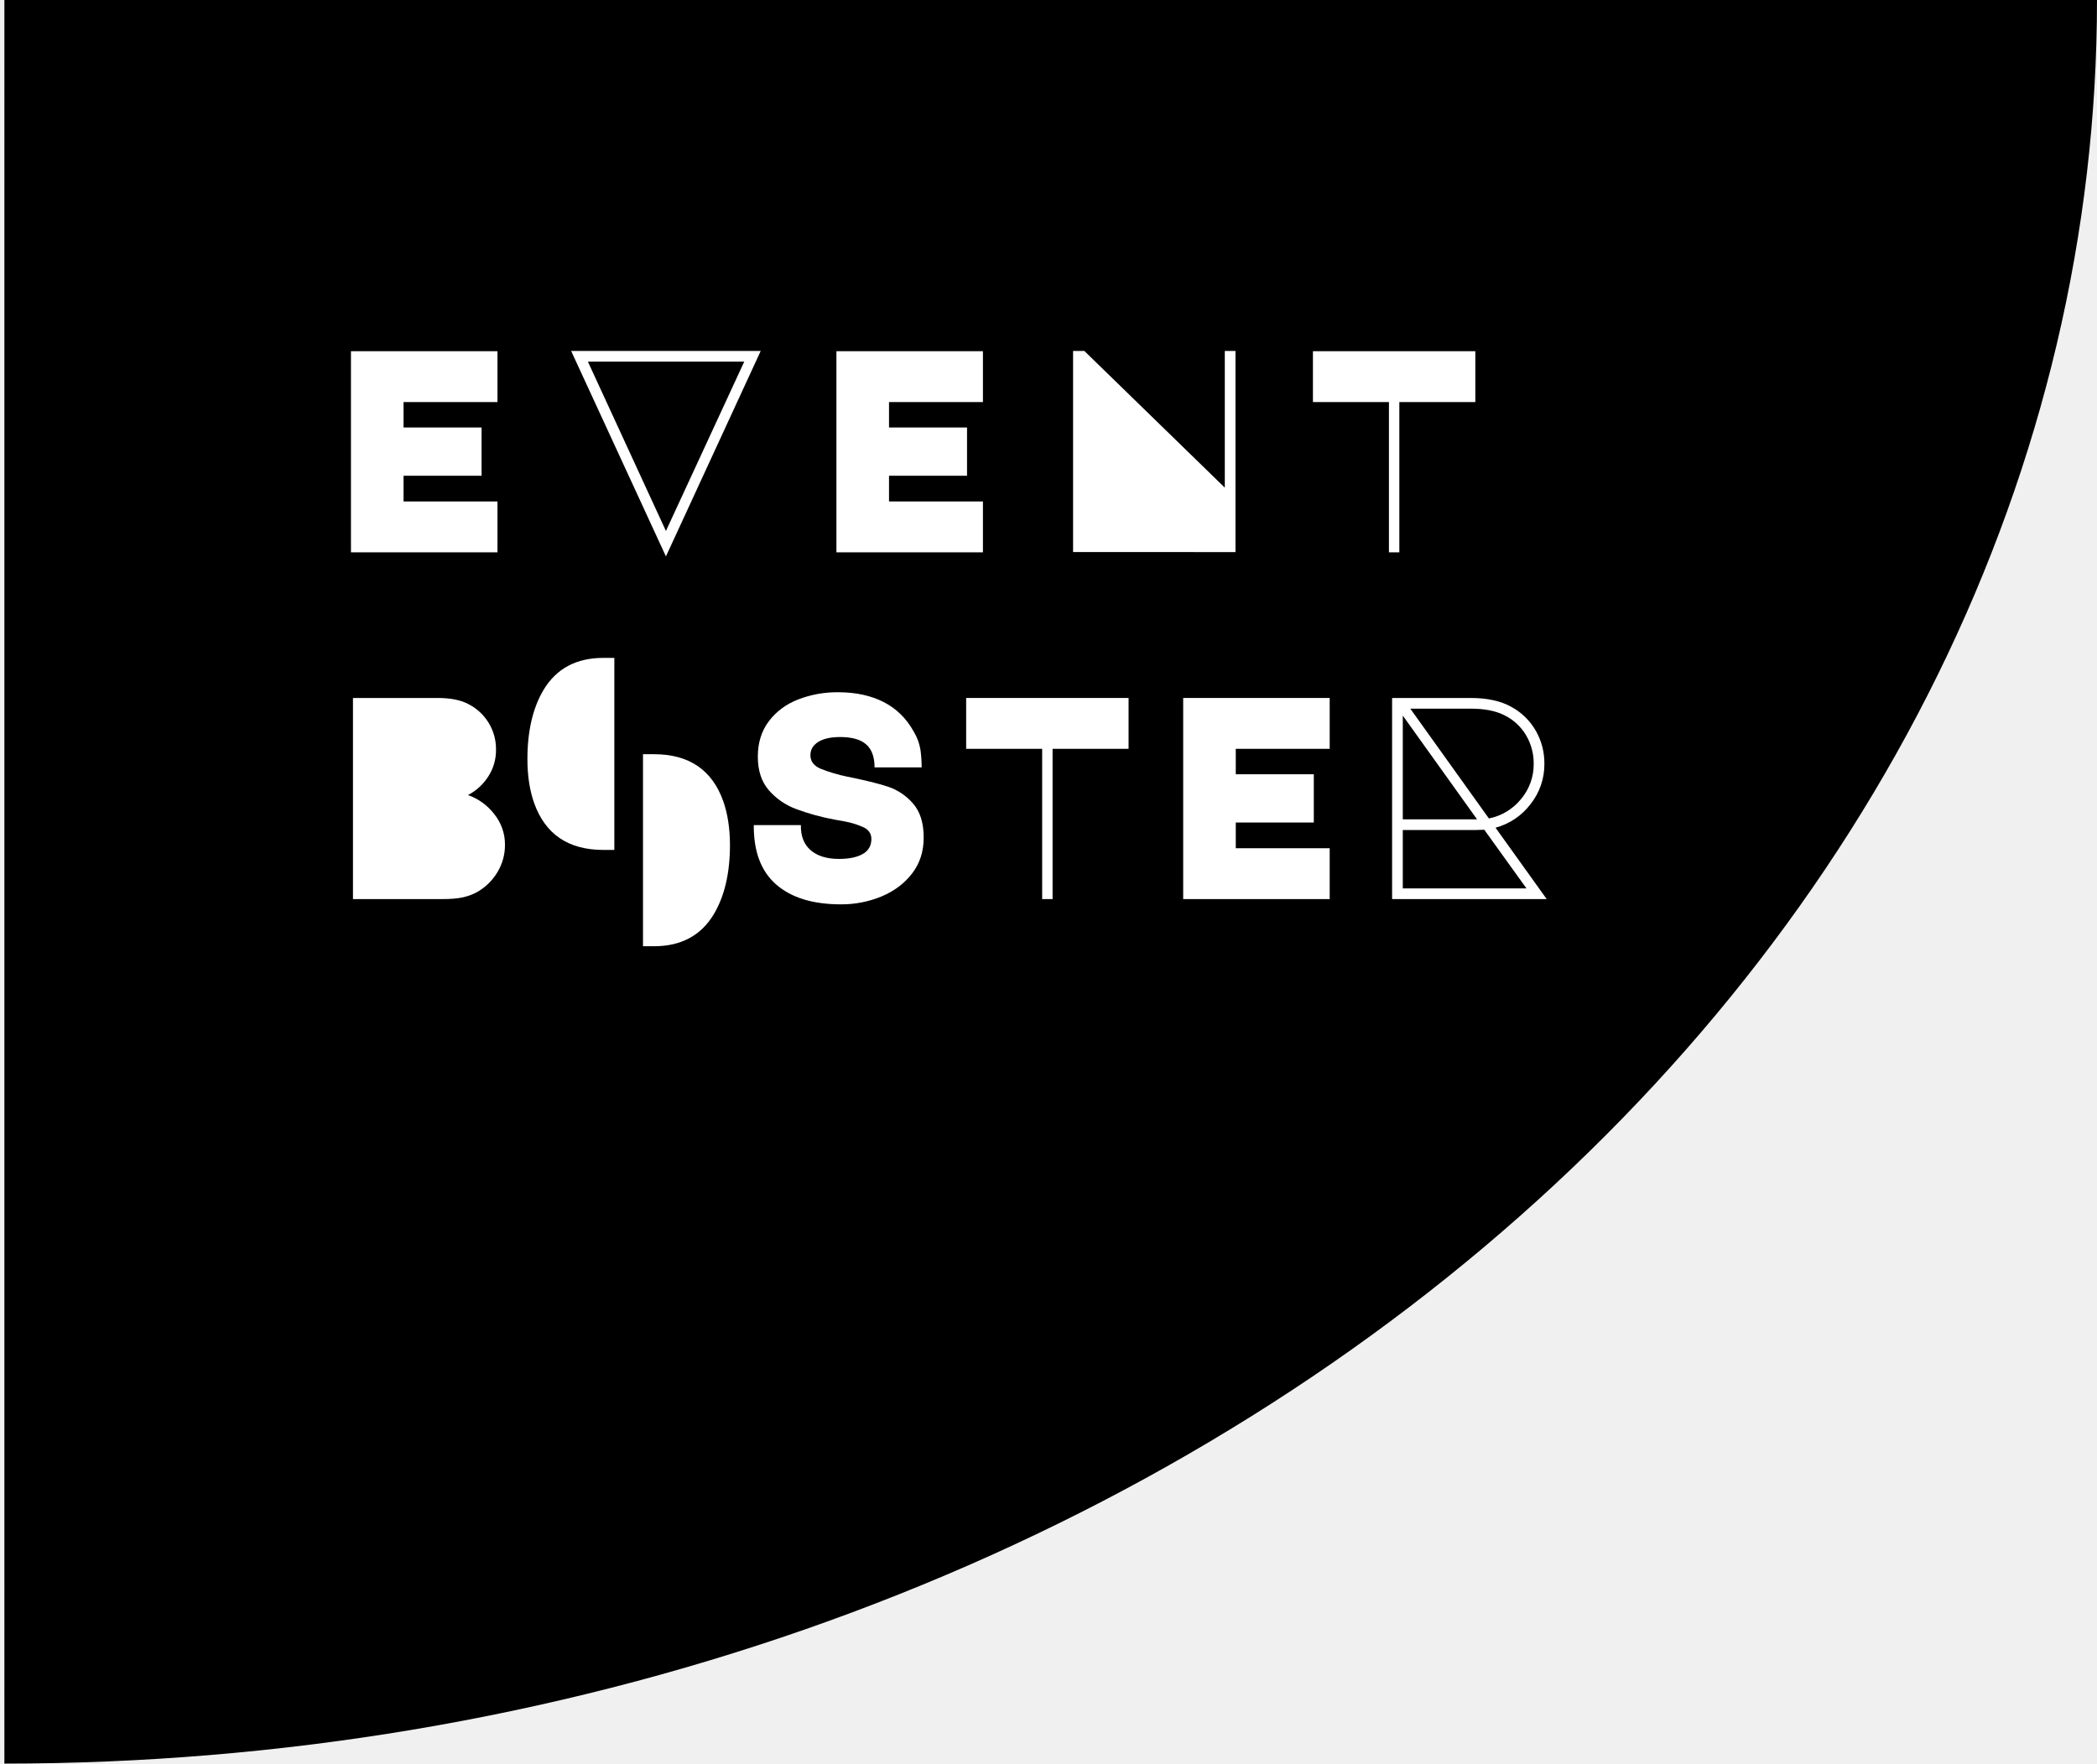
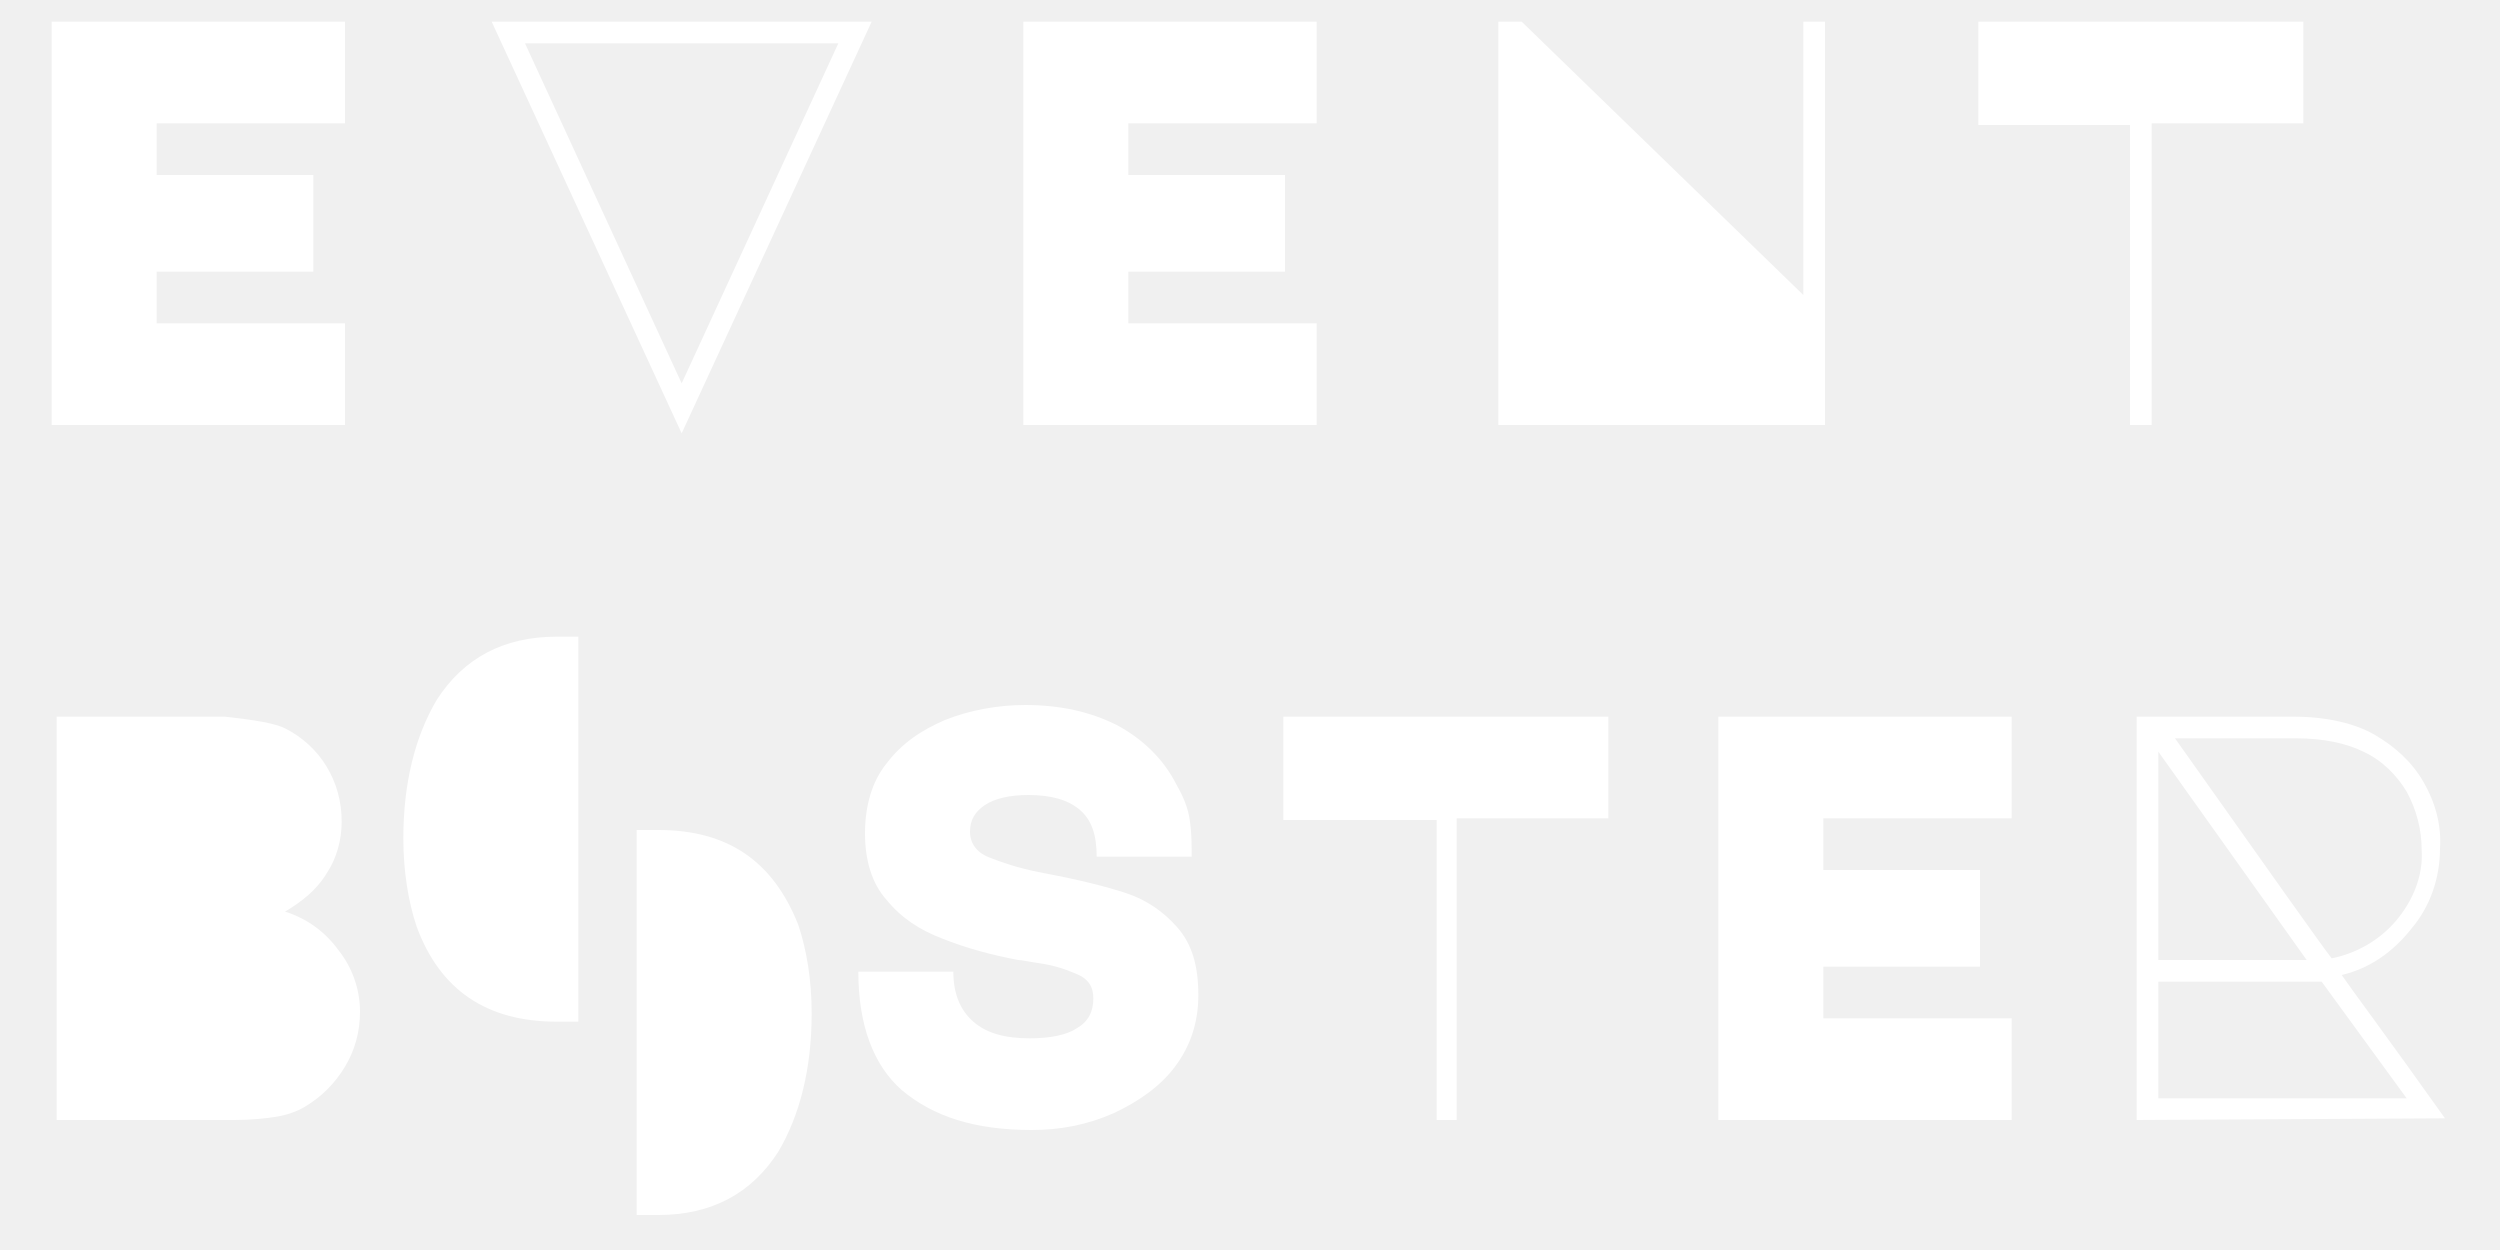
- <svg xmlns="http://www.w3.org/2000/svg" width="239" height="201" viewBox="0 0 239 201">
-   <g filter="url(#filter0_b)">
-     <path d="M0.5 201C31.82 201 62.834 195.801 91.77 185.7C120.706 175.599 146.998 160.793 169.145 142.128C191.292 123.464 208.86 101.306 220.845 76.919C232.831 52.533 239 26.396 239 -1.52588e-05L0.5 4.83362e-06L0.5 201Z" />
-   </g>
-   <path d="M82.42 91.282C81.143 87.734 78.516 85.96 74.54 85.959H73.285V107.845H74.54C77.613 107.845 79.882 106.633 81.346 104.21C82.579 102.142 83.196 99.51 83.196 96.315C83.193 94.414 82.934 92.737 82.42 91.282Z" fill="white" />
-   <path d="M60.884 91.545C62.162 95.093 64.788 96.867 68.763 96.867H70.018V74.981H68.763C65.689 74.981 63.42 76.192 61.956 78.616C60.727 80.683 60.112 83.315 60.111 86.511C60.111 88.41 60.368 90.088 60.884 91.545Z" fill="white" />
-   <path d="M40 40.028H56.698V45.824H45.994V48.722H54.886V54.222H45.994V57.153H56.698V62.95H40V40.028Z" fill="white" />
-   <path d="M65.095 40H86.7L75.897 63.416L65.095 40ZM75.897 60.518L84.823 41.219H67.005L75.897 60.518Z" fill="white" />
-   <path d="M95.329 40.028H112.027V45.824H101.323V48.722H110.215V54.222H101.323V57.153H112.027V62.95H95.329V40.028Z" fill="white" />
-   <path d="M122.302 62.917V40H123.587L139.593 55.578V40H140.811V62.922L122.302 62.917Z" fill="white" />
-   <path d="M158.3 62.95V45.824H149.638V40.028H168.147V45.824H159.485V62.95H158.3Z" fill="white" />
-   <path d="M49.846 79.549C51.295 79.549 52.448 79.768 53.304 80.207C54.288 80.688 55.115 81.438 55.686 82.372C56.258 83.305 56.551 84.383 56.532 85.477C56.538 86.532 56.241 87.567 55.676 88.458C55.102 89.371 54.294 90.116 53.337 90.615C54.526 91.034 55.567 91.789 56.334 92.788C57.131 93.777 57.562 95.01 57.553 96.28C57.561 97.389 57.259 98.478 56.68 99.425C56.114 100.365 55.314 101.142 54.358 101.681C53.851 101.953 53.308 102.153 52.745 102.274C52.152 102.405 51.361 102.471 50.373 102.471H40.229V79.549H49.846Z" fill="white" />
-   <path d="M88.462 100.808C86.738 99.304 85.888 97.048 85.91 94.04H91.278C91.256 95.291 91.629 96.247 92.398 96.905C93.166 97.564 94.242 97.893 95.625 97.893C96.767 97.893 97.667 97.707 98.326 97.334C98.985 96.96 99.314 96.389 99.314 95.621C99.314 94.984 98.979 94.523 98.309 94.238C97.67 93.961 97.002 93.757 96.317 93.628C95.658 93.508 95.252 93.434 95.098 93.409C93.606 93.133 92.141 92.729 90.718 92.201C89.524 91.757 88.459 91.021 87.622 90.06C86.788 89.094 86.371 87.821 86.371 86.24C86.371 84.659 86.788 83.314 87.622 82.206C88.457 81.097 89.571 80.268 90.965 79.719C92.42 79.159 93.968 78.88 95.526 78.896C97.525 78.896 99.254 79.269 100.714 80.015C102.174 80.762 103.321 81.893 104.155 83.408C104.542 84.048 104.8 84.759 104.913 85.499C104.999 86.149 105.043 86.803 105.044 87.459H99.676C99.676 86.273 99.358 85.4 98.721 84.84C98.084 84.28 97.096 84.001 95.757 84.001C94.681 84.001 93.847 84.187 93.254 84.56C92.661 84.934 92.365 85.439 92.365 86.075C92.365 86.778 92.76 87.294 93.55 87.623C94.521 88.007 95.524 88.305 96.547 88.513C98.523 88.908 100.066 89.287 101.175 89.649C102.292 90.017 103.289 90.683 104.056 91.575C104.869 92.498 105.275 93.793 105.275 95.462C105.275 97.043 104.836 98.404 103.958 99.546C103.079 100.687 101.921 101.56 100.483 102.164C99.006 102.775 97.421 103.083 95.823 103.07C92.639 103.066 90.186 102.312 88.462 100.808Z" fill="white" />
-   <path d="M118.778 102.471V85.345H110.116V79.549H128.626V85.345H119.964V102.471H118.778Z" fill="white" />
-   <path d="M134.85 79.549H151.548V85.345H140.844V88.244H149.737V93.744H140.844V96.675H151.548V102.471H134.85V79.549Z" fill="white" />
-   <path d="M176.281 102.471H158.661V79.549H167.586C169.496 79.549 171.055 79.889 172.263 80.57C173.416 81.197 174.374 82.132 175.029 83.27C175.691 84.422 176.032 85.73 176.017 87.058C176.033 88.725 175.475 90.347 174.436 91.652C173.441 92.963 172.04 93.907 170.451 94.336L176.281 102.471ZM159.879 81.558V93.381H168.343L159.879 81.558ZM159.879 101.253H173.975L169.167 94.567L168.146 94.6H159.879V101.253ZM160.736 80.767L169.694 93.282C171.132 92.995 172.425 92.215 173.35 91.076C174.3 89.955 174.815 88.528 174.799 87.058C174.812 85.899 174.504 84.759 173.909 83.764C173.317 82.777 172.446 81.986 171.406 81.492C170.44 81.009 169.178 80.767 167.619 80.767H160.736Z" fill="white" />
-   <defs>
-     <filter id="filter0_b" x="-29.5" y="-30" width="298.5" height="261" filterUnits="userSpaceOnUse" color-interpolation-filters="sRGB">
-       <feFlood flood-opacity="0" result="BackgroundImageFix" />
-       <feGaussianBlur in="BackgroundImage" stdDeviation="15" />
-       <feComposite in2="SourceAlpha" operator="in" result="effect1_backgroundBlur" />
-       <feBlend mode="normal" in="SourceGraphic" in2="effect1_backgroundBlur" result="shape" />
-     </filter>
-     <linearGradient id="paint0_linear" x1="281.622" y1="-75.662" x2="-49.624" y2="302.993" gradientUnits="userSpaceOnUse">
-       <stop stop-color="#C4C4C4" />
-       <stop offset="1" stop-color="#C4C4C4" stop-opacity="0" />
-     </linearGradient>
-   </defs>
+ <svg xmlns="http://www.w3.org/2000/svg" fill="#fff" viewBox="0 0 150 75">
+   <path d="M39.5,49.8c-0.1,0-0.5,0-1.3,0v23.1c0.8,0,1.2,0,1.3,0c3.2,0,5.6-1.3,7.2-3.8c1.3-2.2,2-5,2-8.3c0-2-0.3-3.8-0.8-5.3  C46.4,51.7,43.7,49.8,39.5,49.8z" />
+   <path d="M33.4,61.3c0.1,0,0.5,0,1.3,0V38.2c-0.8,0-1.2,0-1.3,0c-3.2,0-5.6,1.3-7.2,3.8c-1.3,2.2-2,5-2,8.3c0,2,0.3,3.8,0.8,5.3  C26.4,59.4,29.2,61.3,33.4,61.3z" />
+   <path d="M20.7,1.3v6.1H9.4v3.1h9.4v5.8H9.4v3.1h11.3v6.1H3.1V1.3H20.7z" />
+   <path d="M52.3,1.3L40.9,26L29.5,1.3C29.5,1.3,52.3,1.3,52.3,1.3z M50.3,2.6H31.5L40.9,23L50.3,2.6L50.3,2.6z" />
+   <path d="M79,1.3v6.1H67.7v3.1h9.4v5.8h-9.4v3.1H79v6.1H61.4V1.3H79z" />
+   <path d="M89.9,1.3h1.4l16.9,16.4V1.3h1.3v24.2H89.9C89.9,25.5,89.9,1.3,89.9,1.3z" />
+   <path d="M127.8,7.5h-9.1V1.3h19.5v6.1h-9.1v18.1h-1.3L127.8,7.5L127.8,7.5z" />
+   <path d="M17.1,43.7c1,0.5,1.9,1.3,2.5,2.3c0.6,1,0.9,2.1,0.9,3.3c0,1.1-0.3,2.2-0.9,3.1c-0.6,1-1.5,1.7-2.5,2.3  c1.3,0.4,2.4,1.2,3.2,2.3c0.8,1,1.3,2.3,1.3,3.7c0,1.2-0.3,2.3-0.9,3.3c-0.6,1-1.4,1.8-2.4,2.4c-0.5,0.3-1.1,0.5-1.7,0.6  c-0.6,0.1-1.5,0.2-2.5,0.2c-0.7,0-4.3,0-10.7,0V43h10.1C15.3,43.2,16.5,43.4,17.1,43.7L17.1,43.7z" />
+   <path d="M51.5,58.3c0.6,0,5.1,0,5.7,0c0,1.3,0.4,2.3,1.2,3c0.8,0.7,1.9,1,3.4,1c1.2,0,2.2-0.2,2.8-0.6c0.7-0.4,1-1,1-1.8  c0-0.7-0.3-1.2-1.1-1.5c-0.7-0.3-1.4-0.5-2.1-0.6c-0.7-0.1-1.1-0.2-1.3-0.2c-1.6-0.3-3.1-0.7-4.6-1.3c-1.3-0.5-2.4-1.2-3.3-2.3  c-0.9-1-1.3-2.4-1.3-4s0.4-3.1,1.3-4.2c0.9-1.2,2.1-2,3.5-2.6c1.5-0.6,3.2-0.9,4.8-0.9c2.1,0,3.9,0.4,5.5,1.2c1.5,0.8,2.8,2,3.6,3.6  c0.4,0.7,0.7,1.4,0.8,2.2c0.1,0.7,0.1,1.4,0.1,2.1c-0.6,0-5.1,0-5.7,0c0-1.3-0.3-2.2-1-2.8s-1.7-0.9-3.1-0.9c-1.1,0-2,0.2-2.6,0.6  c-0.6,0.4-0.9,0.9-0.9,1.6c0,0.7,0.4,1.3,1.3,1.6c1,0.4,2.1,0.7,3.2,0.9c2.1,0.4,3.7,0.8,4.9,1.2c1.2,0.4,2.2,1.1,3,2  c0.9,1,1.3,2.3,1.3,4.1c0,1.7-0.5,3.1-1.4,4.3c-0.9,1.2-2.2,2.1-3.7,2.8c-1.6,0.7-3.2,1-4.9,1c-3.4,0-5.9-0.8-7.8-2.4  C52.4,63.9,51.5,61.5,51.5,58.3L51.5,58.3z" />
+   <path d="M86.2,49.2H77V43h19.5v6.1h-9.1v18.1h-1.2V49.2z" />
+   <path d="M120.7,43v6.1h-11.3v3.1h9.4V58h-9.4v3.1h11.3v6.1h-17.6V43L120.7,43L120.7,43z" />
+   <path d="M128.2,67.2V43c5.7,0,8.8,0,9.4,0c2,0,3.7,0.4,4.9,1.1c1.2,0.7,2.2,1.6,2.9,2.8c0.7,1.2,1.1,2.6,1,4c0,1.8-0.6,3.5-1.7,4.8  c-1.1,1.4-2.5,2.4-4.2,2.8c0.4,0.6,2.5,3.4,6.2,8.6L128.2,67.2L128.2,67.2z M129.5,57.6h8.9l-8.9-12.5V57.6z M144.4,65.9l-5.1-7  l-1.1,0h-8.7v7H144.4z M139.9,57.5c1.5-0.3,2.9-1.1,3.9-2.3c1-1.2,1.6-2.7,1.5-4.2c0-1.2-0.3-2.4-0.9-3.5c-0.6-1-1.5-1.9-2.6-2.4  c-1-0.5-2.4-0.8-4-0.8c-0.5,0-2.9,0-7.3,0C136.1,52.2,139.2,56.6,139.9,57.5z" />
</svg>
